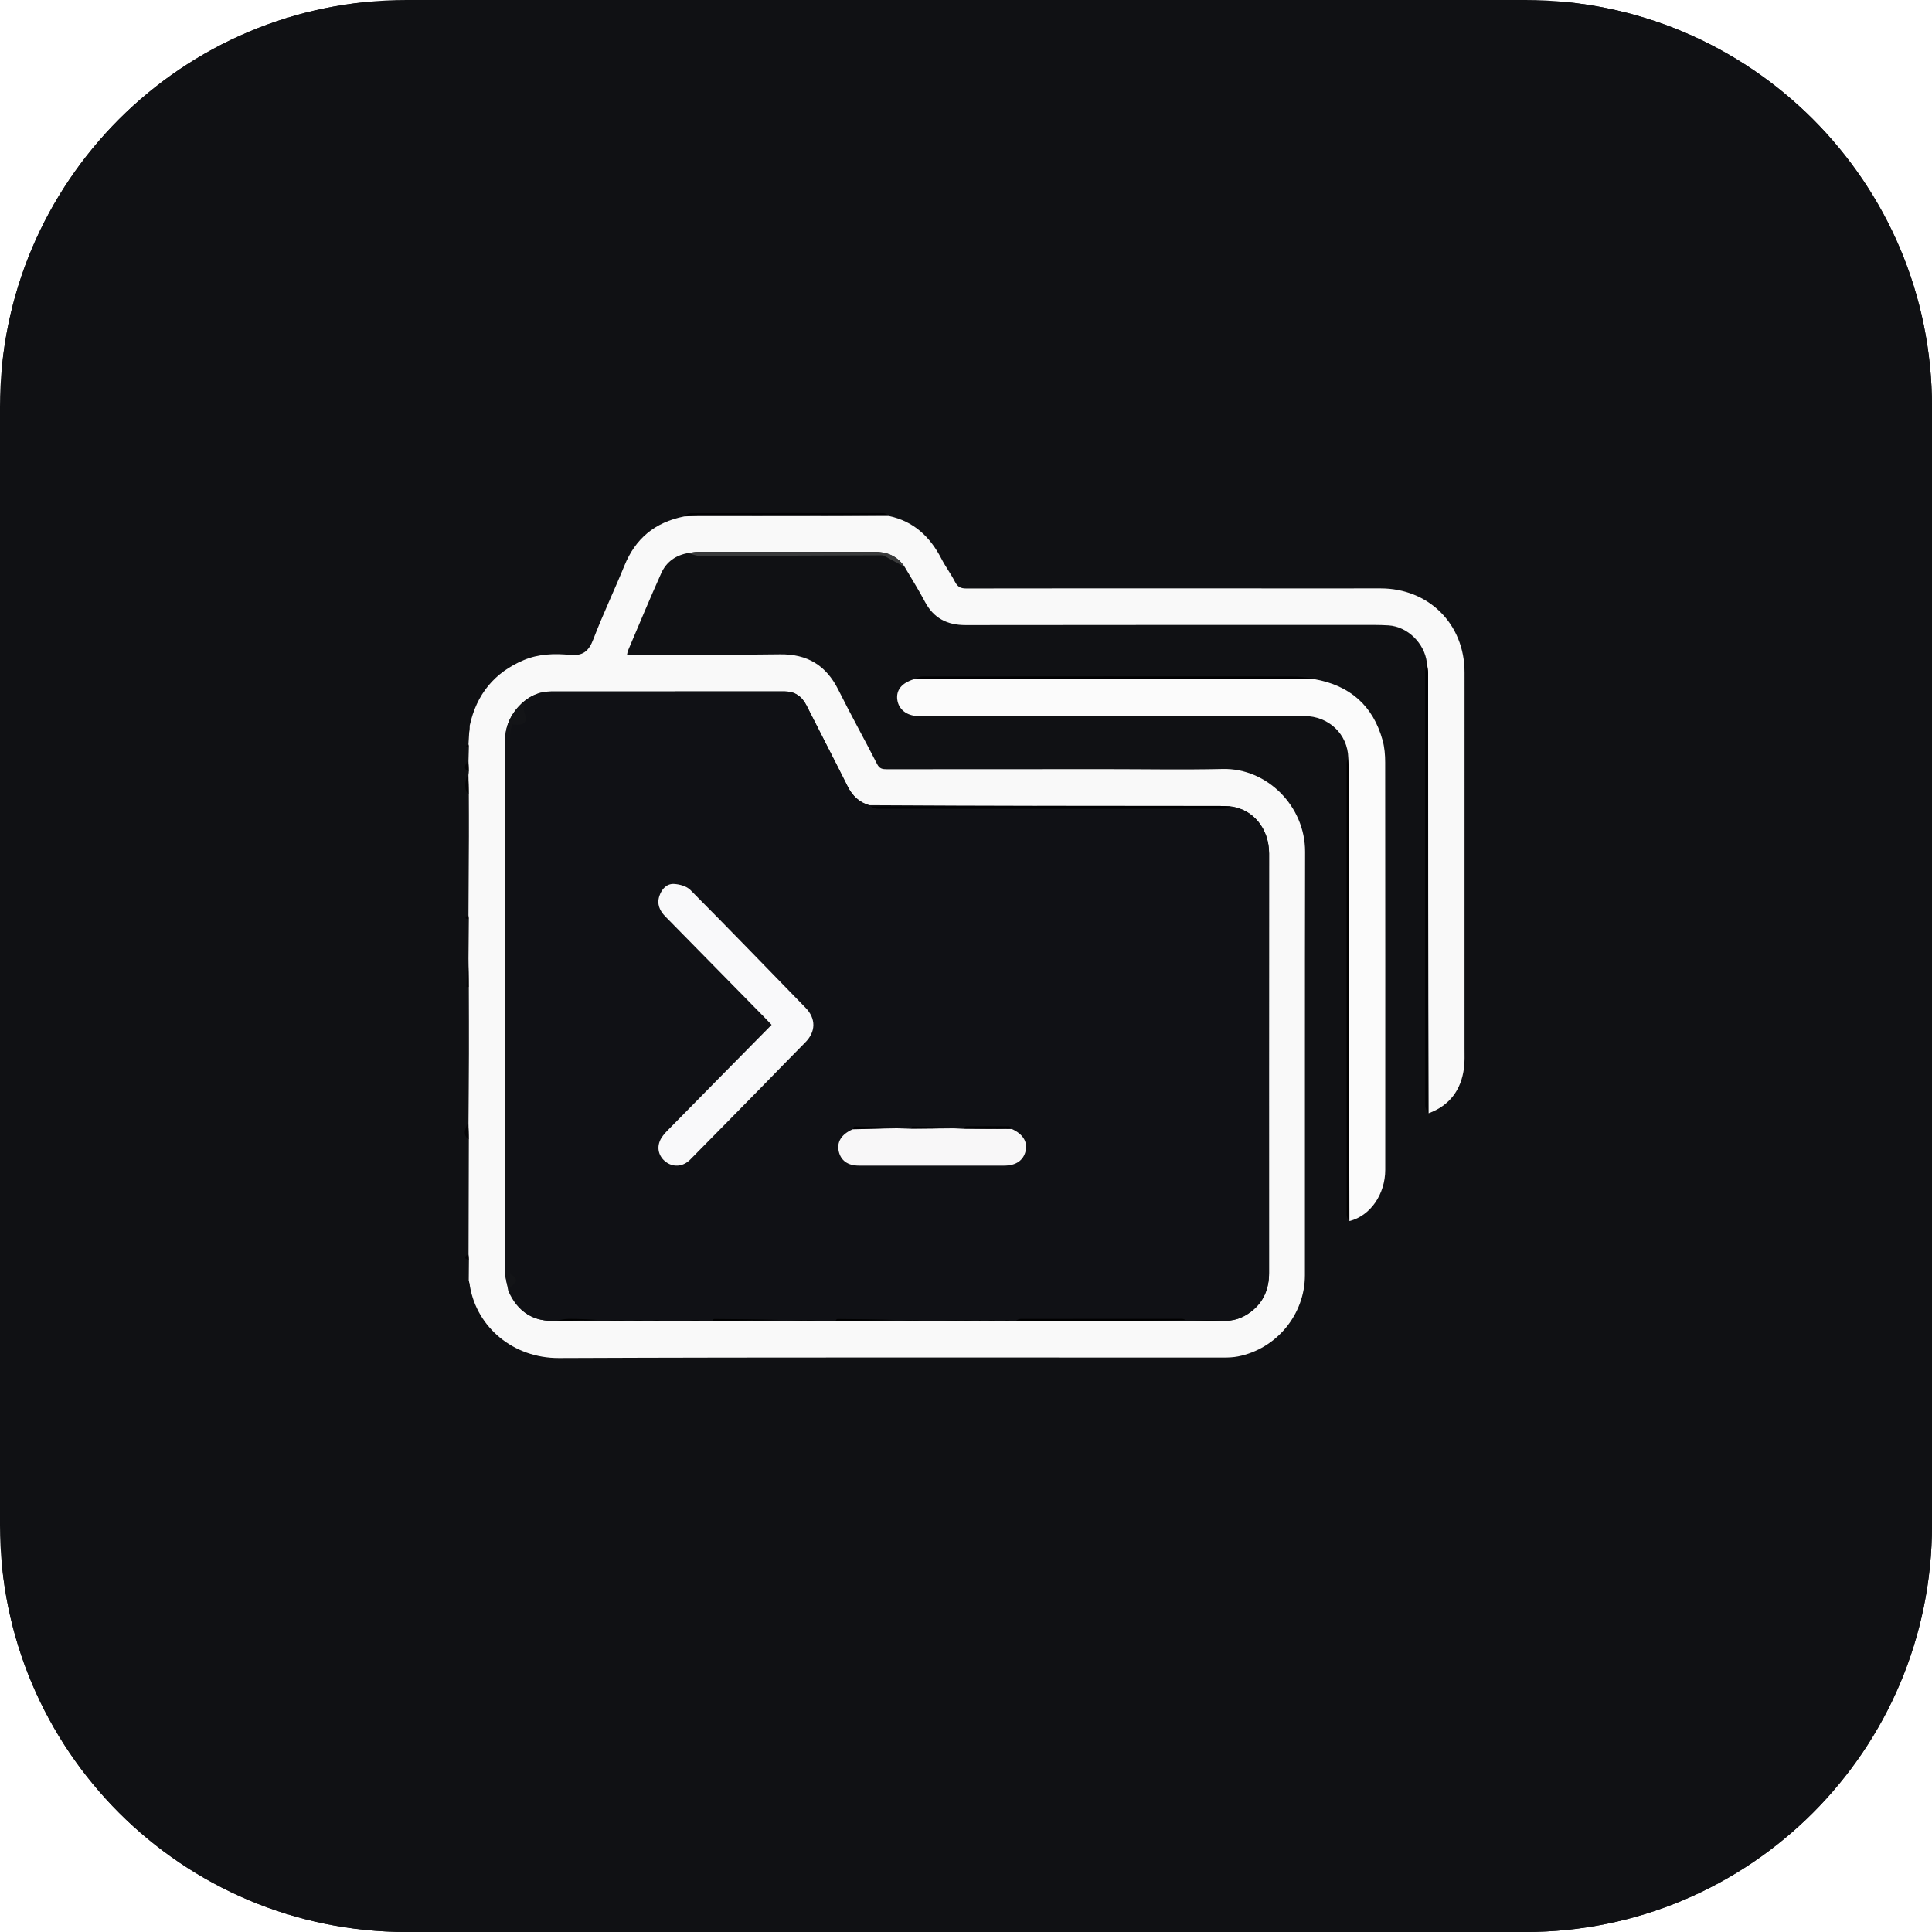
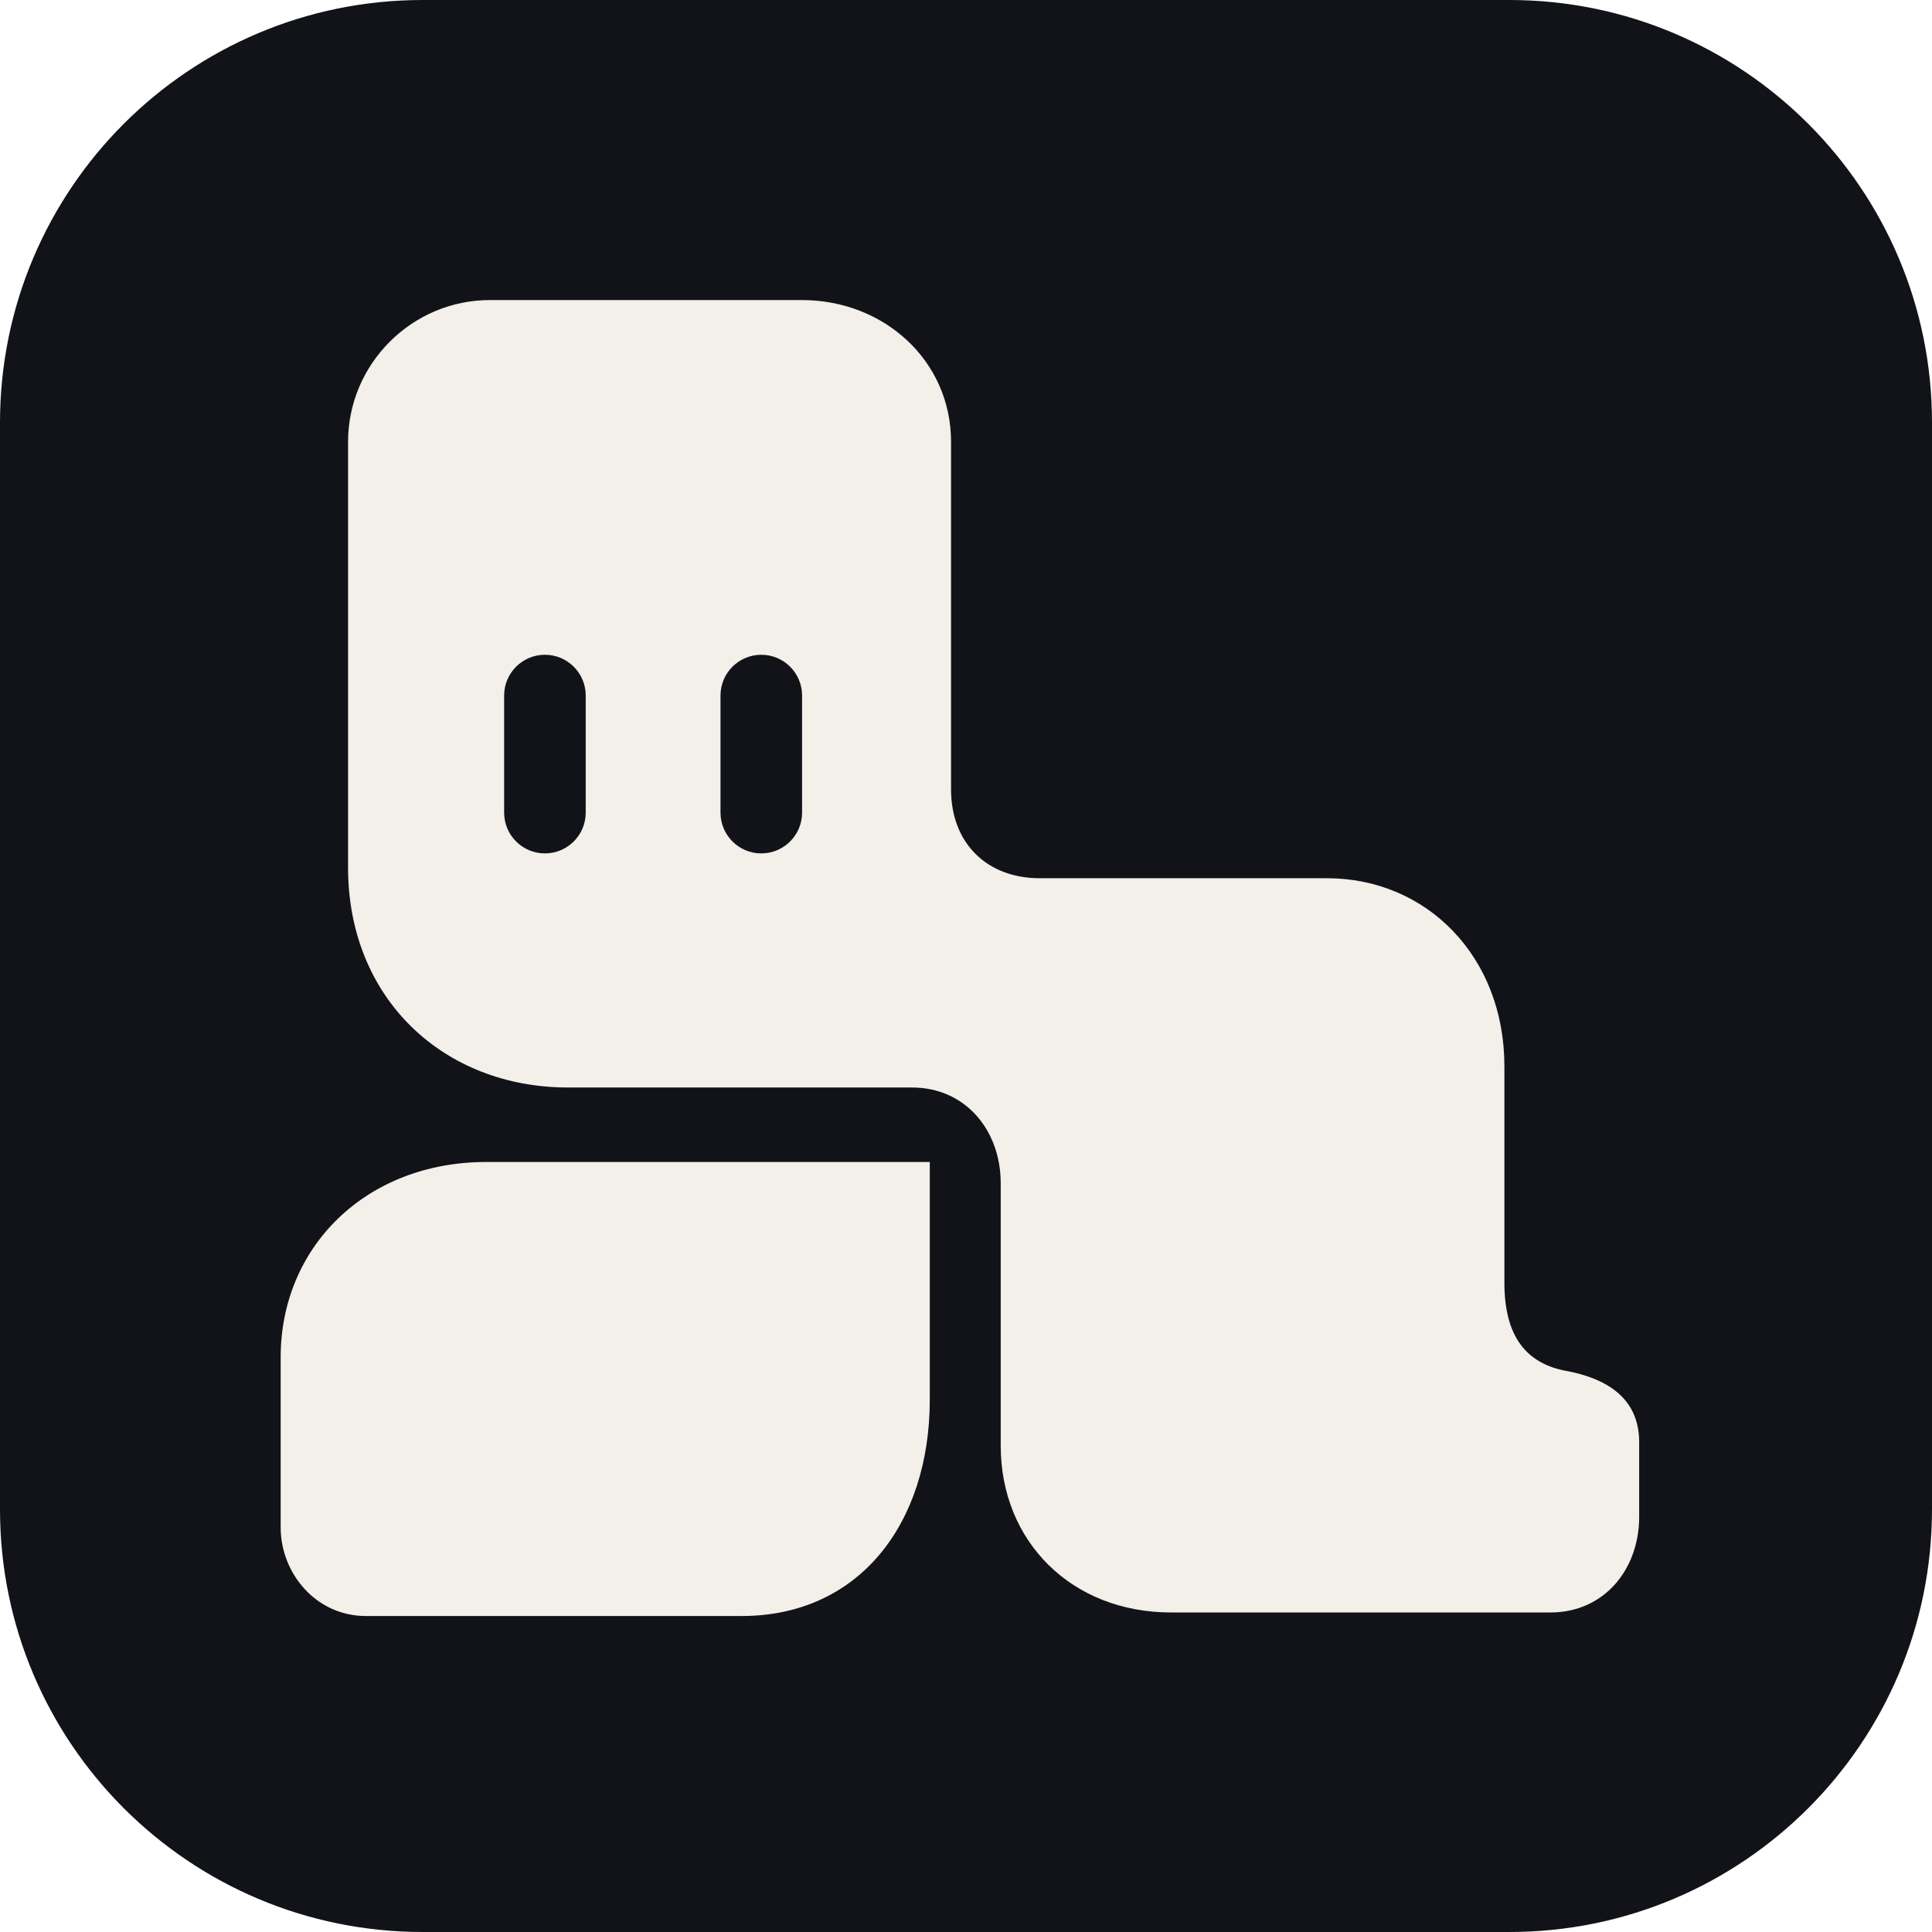
- <svg xmlns="http://www.w3.org/2000/svg" version="1.1" id="Layer_1" x="0px" y="0px" width="100%" viewBox="0 0 1254 1254" enable-background="new 0 0 1254 1254" xml:space="preserve">
-   <defs>
-     <clipPath id="tabs-dark-rounded">
-       <rect width="1254" height="1254" rx="264" ry="264" />
-     </clipPath>
-   </defs>
-   <rect width="1254" height="1254" rx="264" ry="264" fill="#101114" />
-   <g clip-path="url(#tabs-dark-rounded)">
-     <path fill="#101114" opacity="1" stroke="none" d=" M826,1255   C550.667,1255 275.833,1255 1,1255   C1,837 1,419 1,1   C419,1 837,1 1255,1   C1255,419 1255,837 1255,1255   C1112.167,1255 969.333,1255 826,1255  M852.745,440.035   C847.881,439.694 843.017,439.06 838.153,439.056   C758.389,438.996 678.625,439.004 598.862,439.083   C596.952,439.085 595.042,440.092 592.53,440.936   C585.154,443.278 581.523,448.057 582.416,454.248   C583.306,460.42 588.421,464.495 595.643,464.773   C596.474,464.805 597.308,464.789 598.141,464.789   C629.627,464.789 661.112,464.792 692.598,464.786   C743.908,464.775 795.218,464.736 846.528,464.757   C862.473,464.764 874.767,476.532 874.498,492.52   C874.339,493.657 874.042,494.793 874.042,495.93   C874.019,593.459 874.012,690.988 874.076,788.518   C874.077,789.976 874.962,791.434 876.127,793.138   C889.487,789.206 899.121,775.12 899.126,759.211   C899.155,671.09 899.168,582.969 899.075,494.848   C899.07,490.062 898.677,485.106 897.41,480.521   C891.148,457.856 876.051,444.799 852.745,440.035  M925.481,430.526   C925.322,432.495 925.026,434.463 925.025,436.432   C925,482.032 925.006,527.632 925.008,573.232   C925.009,621.329 924.991,669.426 925.092,717.522   C925.096,719.359 926.262,721.194 927.642,723.077   C940.986,717.517 948.409,707.392 950.231,693.205   C950.779,688.938 950.583,684.565 950.584,680.24   C950.608,598.959 950.643,517.678 950.601,436.396   C950.584,404.943 927.259,381.829 895.945,381.892   C865.298,381.954 834.651,381.9 804.004,381.894   C745.042,381.884 686.079,381.836 627.118,381.951   C623.433,381.959 621.494,380.82 619.833,377.578   C617.185,372.412 613.653,367.699 610.99,362.54   C603.653,348.33 593.029,338.337 576.777,334.146   C575.597,333.764 574.418,333.049 573.238,333.047   C531.463,332.991 489.688,332.983 447.913,333.084   C446.608,333.087 445.307,334.305 443.302,335.315   C424.877,339.037 412.396,349.681 405.296,367.115   C398.782,383.108 391.312,398.723 385.148,414.844   C382.195,422.568 378.5,425.883 369.841,425.052   C359.79,424.087 349.52,424.401 339.866,428.485   C320.818,436.542 309.267,450.768 304.092,471.162   C304.133,472.792 304.174,474.423 304.408,476.906   C304.302,478.934 304.196,480.963 303.474,483.062   C303.144,483.477 302.813,483.892 302.483,484.308   C303.018,484.541 303.554,484.775 304.343,485.878   C304.256,488.583 304.168,491.288 303.317,494.139   C301.641,496.635 300.469,499.077 304.308,501.653   C304.224,502.101 304.139,502.548 303.26,503.171   C301.116,507.399 301.513,513.749 304.32,516.912   C304.333,525.536 304.387,534.159 304.352,542.783   C304.282,559.853 304.164,576.924 303.385,594.089   C301.385,595.585 301.809,596.511 304.323,597.913   C304.242,605.94 304.161,613.966 303.276,622.164   C303.086,628.278 302.887,634.392 302.765,640.507   C302.762,640.665 303.614,640.839 304.324,641.912   C304.343,655.851 304.411,669.789 304.37,683.728   C304.326,698.816 304.179,713.905 303.284,729.159   C301.658,732.913 300.224,736.654 304.336,740.913   C304.263,765.271 304.19,789.63 303.4,814.098   C301.257,815.843 301.243,817.195 304.383,818.904   C304.34,822.914 304.297,826.925 303.612,831.379   C304.016,832.609 304.42,833.839 305.142,835.673   C309.617,861.554 333.196,881.595 362.799,881.471   C506.581,880.867 650.367,881.194 794.152,881.154   C797.3,881.153 800.511,881.029 803.587,880.422   C828.537,875.497 846.965,853.194 846.981,827.749   C847.038,736.113 846.891,644.477 847.097,552.843   C847.164,523.3 822.4,498.46 793.609,499.123   C768.131,499.71 742.629,499.221 717.137,499.223   C669.987,499.227 622.836,499.228 575.685,499.289   C572.866,499.293 570.887,499.031 569.337,495.994   C561.087,479.834 552.248,463.971 544.15,447.738   C536.236,431.874 524.009,424.424 506.165,424.698   C476.016,425.16 445.854,424.867 415.698,424.892   C412.927,424.894 410.155,424.892 406.993,424.892   C407.296,423.553 407.343,422.92 407.578,422.368   C414.75,405.546 421.722,388.633 429.229,371.961   C432.556,364.573 438.813,360.205 447.551,359.415   C449.792,359.906 452.034,360.828 454.274,360.824   C493.498,360.754 532.722,360.568 571.946,360.422   C572.562,360.42 573.264,360.45 573.781,360.731   C578.194,363.122 582.574,365.575 587.472,368.481   C591.768,375.797 596.351,382.962 600.292,390.464   C605.966,401.264 614.769,405.739 626.737,405.722   C711.896,405.604 797.055,405.634 882.214,405.635   C888.545,405.635 894.893,405.509 901.204,405.908   C913.584,406.69 924.577,417.477 925.481,430.526  z" />
-     <path fill="#F9F9F9" opacity="1" stroke="none" d=" M304.253,830.935   C304.297,826.925 304.34,822.914 304.364,818.064   C304.268,816.146 304.193,815.068 304.117,813.989   C304.19,789.63 304.263,765.271 304.313,740.011   C304.219,735.738 304.148,732.365 304.077,728.993   C304.179,713.905 304.326,698.816 304.37,683.728   C304.411,669.789 304.343,655.851 304.301,641.001   C304.212,634.057 304.146,628.025 304.079,621.993   C304.161,613.966 304.242,605.94 304.303,597.091   C304.21,595.51 304.138,594.752 304.066,593.994   C304.164,576.924 304.282,559.853 304.352,542.783   C304.387,534.159 304.333,525.536 304.299,516.006   C304.204,511.065 304.129,507.03 304.055,502.995   C304.139,502.548 304.224,502.101 304.294,500.902   C304.213,498.097 304.147,496.045 304.081,493.992   C304.168,491.288 304.256,488.583 304.323,485.112   C304.232,483.895 304.161,483.444 304.089,482.992   C304.196,480.963 304.302,478.934 304.495,476.082   C304.687,473.811 304.792,472.364 304.898,470.917   C309.267,450.768 320.818,436.542 339.866,428.485   C349.52,424.401 359.79,424.087 369.841,425.052   C378.5,425.883 382.195,422.568 385.148,414.844   C391.312,398.723 398.782,383.108 405.296,367.115   C412.396,349.681 424.877,339.037 444.068,335.199   C447.823,334.993 450.813,334.824 453.802,334.825   C494.865,334.842 535.929,334.882 576.992,334.917   C593.029,338.337 603.653,348.33 610.99,362.54   C613.653,367.699 617.185,372.412 619.833,377.578   C621.494,380.82 623.433,381.959 627.118,381.951   C686.079,381.836 745.042,381.884 804.004,381.894   C834.651,381.9 865.298,381.954 895.945,381.892   C927.259,381.829 950.584,404.943 950.601,436.396   C950.643,517.678 950.608,598.959 950.584,680.24   C950.583,684.565 950.779,688.938 950.231,693.205   C948.409,707.392 940.986,717.517 927.285,722.583   C926.946,627.169 926.971,532.249 926.947,437.328   C926.946,434.876 926.408,432.423 926.12,429.971   C924.577,417.477 913.584,406.69 901.204,405.908   C894.893,405.509 888.545,405.635 882.214,405.635   C797.055,405.634 711.896,405.604 626.737,405.722   C614.769,405.739 605.966,401.264 600.292,390.464   C596.351,382.962 591.768,375.797 587.164,367.911   C582.143,360.605 575.509,358.151 567.494,358.167   C529.276,358.24 491.057,358.18 452.838,358.216   C450.885,358.218 448.932,358.669 446.979,358.911   C438.813,360.205 432.556,364.573 429.229,371.961   C421.722,388.633 414.75,405.546 407.578,422.368   C407.343,422.92 407.296,423.553 406.993,424.892   C410.155,424.892 412.927,424.894 415.698,424.892   C445.854,424.867 476.016,425.16 506.165,424.698   C524.009,424.424 536.236,431.874 544.15,447.738   C552.248,463.971 561.087,479.834 569.337,495.994   C570.887,499.031 572.866,499.293 575.685,499.289   C622.836,499.228 669.987,499.227 717.137,499.223   C742.629,499.221 768.131,499.71 793.609,499.123   C822.4,498.46 847.164,523.3 847.097,552.843   C846.891,644.477 847.038,736.113 846.981,827.749   C846.965,853.194 828.537,875.497 803.587,880.422   C800.511,881.029 797.3,881.153 794.152,881.154   C650.367,881.194 506.581,880.867 362.799,881.471   C333.196,881.595 309.617,861.554 305.034,834.95   C304.702,833.13 304.478,832.032 304.253,830.935  M339.299,455.84   C332.121,462.481 327.899,470.47 327.899,480.457   C327.909,595.778 327.887,711.099 327.985,826.419   C327.988,829.963 329.199,833.505 329.884,837.773   C335.769,851.584 346.747,858.395 361.904,857.27   C370.61,857.205 379.317,857.139 388.848,857.326   C390.559,857.241 392.27,857.157 394.892,857.276   C398.936,857.207 402.979,857.139 407.742,857.321   C408.488,857.238 409.235,857.155 410.857,857.274   C413.247,857.212 415.638,857.15 418.825,857.348   C420.208,857.266 421.59,857.183 423.82,857.312   C425.557,857.239 427.293,857.166 429.932,857.35   C435.613,857.264 441.294,857.177 447.851,857.302   C450.243,857.231 452.636,857.16 455.869,857.343   C457.907,857.254 459.944,857.164 462.902,857.277   C477.608,857.206 492.314,857.134 507.846,857.311   C509.558,857.23 511.27,857.15 513.902,857.274   C519.609,857.207 525.316,857.14 531.907,857.323   C535.264,857.243 538.621,857.163 542.898,857.294   C555.942,857.227 568.986,857.16 582.664,857.344   C583.102,857.258 583.54,857.172 584.894,857.29   C589.604,857.218 594.314,857.146 599.912,857.326   C603.601,857.244 607.29,857.163 611.9,857.289   C618.94,857.216 625.981,857.143 633.66,857.317   C634.102,857.235 634.543,857.153 635.653,857.271   C636.109,857.205 636.564,857.138 637.789,857.323   C638.853,857.238 639.918,857.154 641.806,857.272   C643.211,857.204 644.616,857.135 646.846,857.316   C648.558,857.235 650.27,857.153 652.729,857.275   C653.493,857.208 654.258,857.14 655.79,857.324   C656.854,857.239 657.918,857.155 659.903,857.272   C679.341,857.286 698.779,857.332 718.217,857.302   C735.488,857.276 752.758,857.164 770.792,857.35   C771.853,857.265 772.914,857.18 774.895,857.307   C780.94,857.238 786.986,857.168 793.882,857.356   C800.675,857.683 806.64,855.449 811.973,851.392   C820.308,845.049 823.706,836.378 823.706,826.149   C823.703,783.867 823.685,741.584 823.692,699.302   C823.7,650.86 823.763,602.419 823.728,553.977   C823.716,537.836 813.314,525.166 798.345,523.292   C796.182,523.239 794.019,523.141 791.856,523.14   C716.239,523.106 640.623,523.082 564.421,522.619   C557.703,520.819 553.24,516.569 550.141,510.375   C541.351,492.806 532.29,475.373 523.439,457.833   C520.434,451.879 515.799,448.757 509.149,448.757   C458.671,448.755 408.193,448.757 357.716,448.809   C351.001,448.815 345.03,451.073 339.299,455.84  z" />
-     <path fill="#FBFBFB" opacity="1" stroke="none" d=" M875.137,491.963   C874.767,476.532 862.473,464.764 846.528,464.757   C795.218,464.736 743.908,464.775 692.598,464.786   C661.112,464.792 629.627,464.789 598.141,464.789   C597.308,464.789 596.474,464.805 595.643,464.773   C588.421,464.495 583.306,460.42 582.416,454.248   C581.523,448.057 585.154,443.278 593.283,440.836   C597.87,440.732 601.702,440.722 605.535,440.723   C688.018,440.743 770.501,440.764 852.984,440.785   C876.051,444.799 891.148,457.856 897.41,480.521   C898.677,485.106 899.07,490.062 899.075,494.848   C899.168,582.969 899.155,671.09 899.126,759.211   C899.121,775.12 889.487,789.206 875.864,792.56   C875.589,696.287 875.581,600.592 875.544,504.897   C875.543,500.586 875.279,496.275 875.137,491.963  z" />
-     <path fill="#010204" opacity="1" stroke="none" d=" M925.801,430.248   C926.408,432.423 926.946,434.876 926.947,437.328   C926.971,532.249 926.946,627.169 926.907,722.56   C926.262,721.194 925.096,719.359 925.092,717.522   C924.991,669.426 925.009,621.329 925.008,573.232   C925.006,527.632 925,482.032 925.025,436.432   C925.026,434.463 925.322,432.495 925.801,430.248  z" />
-     <path fill="#010103" opacity="1" stroke="none" d=" M852.865,440.41   C770.501,440.764 688.018,440.743 605.535,440.723   C601.702,440.722 597.87,440.732 593.585,440.683   C595.042,440.092 596.952,439.085 598.862,439.083   C678.625,439.004 758.389,438.996 838.153,439.056   C843.017,439.06 847.881,439.694 852.865,440.41  z" />
-     <path fill="#393A3B" opacity="1" stroke="none" d=" M447.265,359.163   C448.932,358.669 450.885,358.218 452.838,358.216   C491.057,358.18 529.276,358.24 567.494,358.167   C575.509,358.151 582.143,360.605 586.91,367.675   C582.574,365.575 578.194,363.122 573.781,360.731   C573.264,360.45 572.562,360.42 571.946,360.422   C532.722,360.568 493.498,360.754 454.274,360.824   C452.034,360.828 449.792,359.906 447.265,359.163  z" />
-     <path fill="#000000" opacity="1" stroke="none" d=" M874.818,492.242   C875.279,496.275 875.543,500.586 875.544,504.897   C875.581,600.592 875.589,696.287 875.518,792.437   C874.962,791.434 874.077,789.976 874.076,788.518   C874.012,690.988 874.019,593.459 874.042,495.93   C874.042,494.793 874.339,493.657 874.818,492.242  z" />
-     <path fill="#010103" opacity="1" stroke="none" d=" M576.884,334.531   C535.929,334.882 494.865,334.842 453.802,334.825   C450.813,334.824 447.823,334.993 444.419,335.02   C445.307,334.305 446.608,333.087 447.913,333.084   C489.688,332.983 531.463,332.991 573.238,333.047   C574.418,333.049 575.597,333.764 576.884,334.531  z" />
-     <path fill="#040406" opacity="1" stroke="none" d=" M303.677,622.078   C304.146,628.025 304.212,634.057 304.173,640.548   C303.614,640.839 302.762,640.665 302.765,640.507   C302.887,634.392 303.086,628.278 303.677,622.078  z" />
-     <path fill="#040406" opacity="1" stroke="none" d=" M303.658,503.083   C304.129,507.03 304.204,511.065 304.171,515.553   C301.513,513.749 301.116,507.399 303.658,503.083  z" />
-     <path fill="#040406" opacity="1" stroke="none" d=" M303.68,729.076   C304.148,732.365 304.219,735.738 304.184,739.559   C300.224,736.654 301.658,732.913 303.68,729.076  z" />
-     <path fill="#040406" opacity="1" stroke="none" d=" M303.699,494.066   C304.147,496.045 304.213,498.097 304.169,500.578   C300.469,499.077 301.641,496.635 303.699,494.066  z" />
-     <path fill="#040406" opacity="1" stroke="none" d=" M303.758,814.044   C304.193,815.068 304.268,816.146 304.234,817.618   C301.243,817.195 301.257,815.843 303.758,814.044  z" />
-     <path fill="#040406" opacity="1" stroke="none" d=" M303.725,594.042   C304.138,594.752 304.21,595.51 304.176,596.637   C301.809,596.511 301.385,595.585 303.725,594.042  z" />
-     <path fill="#040406" opacity="1" stroke="none" d=" M304.495,471.039   C304.792,472.364 304.687,473.811 304.398,475.655   C304.174,474.423 304.133,472.792 304.495,471.039  z" />
-     <path fill="#040406" opacity="1" stroke="none" d=" M303.933,831.157   C304.478,832.032 304.702,833.13 304.875,834.648   C304.42,833.839 304.016,832.609 303.933,831.157  z" />
-     <path fill="#040406" opacity="1" stroke="none" d=" M303.781,483.027   C304.161,483.444 304.232,483.895 304.196,484.678   C303.554,484.775 303.018,484.541 302.483,484.308   C302.813,483.892 303.144,483.477 303.781,483.027  z" />
-     <path fill="#101115" opacity="1" stroke="none" d=" M422.973,857.1   C421.59,857.183 420.208,857.266 418.169,856.918   C415.003,856.682 412.492,856.876 409.982,857.071   C409.235,857.155 408.488,857.238 407.101,856.889   C402.301,856.662 398.141,856.867 393.981,857.073   C392.27,857.157 390.559,857.241 388.15,856.89   C381.337,856.305 375.22,856.032 369.105,856.066   C366.396,856.081 363.69,856.715 360.983,857.068   C346.747,858.395 335.769,851.584 330.223,837.349   C331.99,833.831 338.94,831.358 331.574,827.195   C330.891,826.809 331.022,824.722 331.022,823.424   C331,708.012 330.993,592.599 331.056,477.187   C331.057,474.842 331.873,472.498 332.306,470.171   C333.533,470.253 334.017,470.273 334.499,470.319   C340.722,470.913 342.584,468.288 340.453,462.658   C339.643,460.52 340.073,457.913 339.938,455.52   C345.03,451.073 351.001,448.815 357.716,448.809   C408.193,448.757 458.671,448.755 509.149,448.757   C515.799,448.757 520.434,451.879 523.439,457.833   C532.29,475.373 541.351,492.806 550.141,510.375   C553.24,516.569 557.703,520.819 564.819,523.226   C566.725,524.219 568.233,524.943 569.742,524.944   C644.53,524.997 719.318,524.997 794.107,524.931   C795.775,524.929 797.443,524.102 799.11,523.66   C813.314,525.166 823.716,537.836 823.728,553.977   C823.763,602.419 823.7,650.86 823.692,699.302   C823.685,741.584 823.703,783.867 823.706,826.149   C823.706,836.378 820.308,845.049 811.973,851.392   C806.64,855.449 800.675,857.683 793.175,856.912   C786.304,856.678 780.139,856.886 773.975,857.095   C772.914,857.18 771.853,857.265 770.127,856.907   C768.656,856.313 767.85,856.032 767.043,856.032   C732.24,856.009 697.436,856 662.632,856.055   C661.415,856.056 660.199,856.717 658.983,857.07   C657.918,857.155 656.854,857.239 655.226,856.935   C653.769,856.721 652.876,856.897 651.983,857.072   C650.27,857.153 648.558,857.235 646.209,856.909   C644.042,856.692 642.512,856.881 640.983,857.07   C639.918,857.154 638.853,857.238 637.259,856.96   C636.147,856.756 635.566,856.913 634.984,857.071   C634.543,857.153 634.102,857.235 633.056,856.884   C625.294,856.661 618.137,856.871 610.979,857.081   C607.29,857.163 603.601,857.244 599.184,856.891   C593.631,856.666 588.804,856.876 583.978,857.085   C583.54,857.172 583.102,857.258 582.064,856.905   C568.851,856.338 556.237,856.197 543.622,856.125   C543.076,856.122 542.527,856.749 541.979,857.083   C538.621,857.163 535.264,857.243 531.18,856.889   C524.63,856.659 518.806,856.864 512.983,857.069   C511.27,857.15 509.558,857.23 507.146,856.879   C492.174,856.325 477.902,856.191 463.629,856.123   C463.081,856.12 462.53,856.743 461.981,857.074   C459.944,857.164 457.907,857.254 455.191,856.915   C452.001,856.689 449.488,856.89 446.976,857.091   C441.294,857.177 435.613,857.264 429.243,856.929   C426.694,856.704 424.834,856.902 422.973,857.1  M656.56,731.957   C656.007,731.659 655.455,731.105 654.899,731.101   C645.708,731.036 636.516,731.006 627.325,731.087   C626.507,731.094 625.696,731.923 624.097,732.669   C622.438,732.566 620.78,732.463 618.603,731.651   C609.866,731.483 601.13,731.294 592.393,731.197   C591.897,731.192 591.392,731.944 590.054,732.645   C587.406,732.54 584.758,732.436 581.588,731.63   C572.646,731.459 563.703,731.259 554.76,731.189   C554.246,731.185 553.724,732.24 552.707,733.205   C546.009,736.294 543.053,741.317 544.404,747.308   C545.742,753.241 550.259,756.555 557.404,756.564   C588.861,756.599 620.318,756.585 651.775,756.568   C659.422,756.564 664.268,753.217 665.708,747.06   C667.097,741.119 663.938,736.061 656.56,731.957  M493.696,706.198   C503.359,696.316 512.974,686.386 522.702,676.569   C529.583,669.625 529.737,661.149 522.857,654.082   C497.997,628.547 473.22,602.928 448.1,577.649   C445.649,575.182 441.104,573.928 437.448,573.743   C432.746,573.506 429.561,576.979 428.034,581.392   C426.193,586.711 428.087,591.056 431.906,594.93   C453.421,616.751 474.878,638.629 496.349,660.493   C497.807,661.977 499.223,663.501 500.825,665.18   C478.027,688.297 455.671,710.919 433.4,733.624   C431.347,735.716 429.235,738.108 428.203,740.77   C426.081,746.239 428.237,751.672 432.973,754.705   C437.718,757.744 443.583,757.098 447.997,752.643   C463.118,737.382 478.139,722.021 493.696,706.198  z" />
-     <path fill="#131417" opacity="1" stroke="none" d=" M339.619,455.68   C340.073,457.913 339.643,460.52 340.453,462.658   C342.584,468.288 340.722,470.913 334.499,470.319   C334.017,470.273 333.533,470.253 332.306,470.171   C331.873,472.498 331.057,474.842 331.056,477.187   C330.993,592.599 331,708.012 331.022,823.424   C331.022,824.722 330.891,826.809 331.574,827.195   C338.94,831.358 331.99,833.831 330.204,836.986   C329.199,833.505 327.988,829.963 327.985,826.419   C327.887,711.099 327.909,595.778 327.899,480.457   C327.899,470.47 332.121,462.481 339.619,455.68  z" />
-     <path fill="#000002" opacity="1" stroke="none" d=" M798.727,523.476   C797.443,524.102 795.775,524.929 794.107,524.931   C719.318,524.997 644.53,524.997 569.742,524.944   C568.233,524.943 566.725,524.219 565.112,523.444   C640.623,523.082 716.239,523.106 791.856,523.14   C794.019,523.141 796.182,523.239 798.727,523.476  z" />
-     <path fill="#000000" opacity="1" stroke="none" d=" M659.443,857.171   C660.199,856.717 661.415,856.056 662.632,856.055   C697.436,856 732.24,856.009 767.043,856.032   C767.85,856.032 768.656,856.313 769.746,856.777   C752.758,857.164 735.488,857.276 718.217,857.302   C698.779,857.332 679.341,857.286 659.443,857.171  z" />
-     <path fill="#000000" opacity="1" stroke="none" d=" M462.441,857.176   C462.53,856.743 463.081,856.12 463.629,856.123   C477.902,856.191 492.174,856.325 506.733,856.755   C492.314,857.134 477.608,857.206 462.441,857.176  z" />
-     <path fill="#000000" opacity="1" stroke="none" d=" M542.438,857.189   C542.527,856.749 543.076,856.122 543.622,856.125   C556.237,856.197 568.851,856.338 581.747,856.78   C568.986,857.16 555.942,857.227 542.438,857.189  z" />
-     <path fill="#000000" opacity="1" stroke="none" d=" M361.443,857.169   C363.69,856.715 366.396,856.081 369.105,856.066   C375.22,856.032 381.337,856.305 387.738,856.763   C379.317,857.139 370.61,857.205 361.443,857.169  z" />
-     <path fill="#000000" opacity="1" stroke="none" d=" M611.44,857.185   C618.137,856.871 625.294,856.661 632.736,856.761   C625.981,857.143 618.94,857.216 611.44,857.185  z" />
-     <path fill="#000000" opacity="1" stroke="none" d=" M774.435,857.201   C780.139,856.886 786.304,856.678 792.75,856.784   C786.986,857.168 780.94,857.238 774.435,857.201  z" />
-     <path fill="#000000" opacity="1" stroke="none" d=" M513.442,857.171   C518.806,856.864 524.63,856.659 530.738,856.764   C525.316,857.14 519.609,857.207 513.442,857.171  z" />
-     <path fill="#000000" opacity="1" stroke="none" d=" M584.436,857.188   C588.804,856.876 593.631,856.666 598.74,856.765   C594.314,857.146 589.604,857.218 584.436,857.188  z" />
-     <path fill="#000000" opacity="1" stroke="none" d=" M394.437,857.174   C398.141,856.867 402.301,856.662 406.742,856.764   C402.979,857.139 398.936,857.207 394.437,857.174  z" />
-     <path fill="#000000" opacity="1" stroke="none" d=" M410.419,857.173   C412.492,856.876 415.003,856.682 417.771,856.787   C415.638,857.15 413.247,857.212 410.419,857.173  z" />
-     <path fill="#000000" opacity="1" stroke="none" d=" M447.413,857.196   C449.488,856.89 452.001,856.689 454.771,856.788   C452.636,857.16 450.243,857.231 447.413,857.196  z" />
-     <path fill="#000000" opacity="1" stroke="none" d=" M423.397,857.206   C424.834,856.902 426.694,856.704 428.792,856.8   C427.293,857.166 425.557,857.239 423.397,857.206  z" />
-     <path fill="#000000" opacity="1" stroke="none" d=" M641.394,857.171   C642.512,856.881 644.042,856.692 645.796,856.785   C644.616,857.135 643.211,857.204 641.394,857.171  z" />
-     <path fill="#000000" opacity="1" stroke="none" d=" M652.356,857.173   C652.876,856.897 653.769,856.721 654.842,856.809   C654.258,857.14 653.493,857.208 652.356,857.173  z" />
-     <path fill="#000000" opacity="1" stroke="none" d=" M635.318,857.171   C635.566,856.913 636.147,856.756 636.875,856.835   C636.564,857.138 636.109,857.205 635.318,857.171  z" />
-     <path fill="#F9F9FA" opacity="1" stroke="none" d=" M493.447,706.448   C478.139,722.021 463.118,737.382 447.997,752.643   C443.583,757.098 437.718,757.744 432.973,754.705   C428.237,751.672 426.081,746.239 428.203,740.77   C429.235,738.108 431.347,735.716 433.4,733.624   C455.671,710.919 478.027,688.297 500.825,665.18   C499.223,663.501 497.807,661.977 496.349,660.493   C474.878,638.629 453.421,616.751 431.906,594.93   C428.087,591.056 426.193,586.711 428.034,581.392   C429.561,576.979 432.746,573.506 437.448,573.743   C441.104,573.928 445.649,575.182 448.1,577.649   C473.22,602.928 497.997,628.547 522.857,654.082   C529.737,661.149 529.583,669.625 522.702,676.569   C512.974,686.386 503.359,696.316 493.447,706.448  z" />
-     <path fill="#F8F7F8" opacity="1" stroke="none" d=" M582.109,732.331   C584.758,732.436 587.406,732.54 590.934,732.625   C600.916,732.523 610.019,732.441 619.121,732.359   C620.78,732.463 622.438,732.566 624.952,732.648   C636.14,732.687 646.473,732.746 656.806,732.805   C663.938,736.061 667.097,741.119 665.708,747.06   C664.268,753.217 659.422,756.564 651.775,756.568   C620.318,756.585 588.861,756.599 557.404,756.564   C550.259,756.555 545.742,753.241 544.404,747.308   C543.053,741.317 546.009,736.294 553.411,733.004   C563.447,732.646 572.778,732.489 582.109,732.331  z" />
-     <path fill="#000002" opacity="1" stroke="none" d=" M656.683,732.381   C646.473,732.746 636.14,732.687 625.344,732.499   C625.696,731.923 626.507,731.094 627.325,731.087   C636.516,731.006 645.708,731.036 654.899,731.101   C655.455,731.105 656.007,731.659 656.683,732.381  z" />
-     <path fill="#000002" opacity="1" stroke="none" d=" M581.849,731.98   C572.778,732.489 563.447,732.646 553.661,732.803   C553.724,732.24 554.246,731.185 554.76,731.189   C563.703,731.259 572.646,731.459 581.849,731.98  z" />
-     <path fill="#000002" opacity="1" stroke="none" d=" M618.862,732.005   C610.019,732.441 600.916,732.523 591.352,732.474   C591.392,731.944 591.897,731.192 592.393,731.197   C601.13,731.294 609.866,731.483 618.862,732.005  z" />
+ <svg xmlns="http://www.w3.org/2000/svg" width="1024" height="1024" viewBox="0 0 1024 1024">
+   <rect width="1024" height="1024" rx="224" fill="#111318" />
+   <g transform="translate(145 144) scale(1.88)">
+     <path fill="#F3EFE9" fill-rule="evenodd" d="M 61 8 C 39 8 21 26 21 48 L 21 168 C 21 205 48 230 83 230 L 180 230 C 195 230 205 242 205 257 L 205 331 C 205 358 225 378 253 378 L 360 378 C 375 378 385 366 385 351 L 385 330 C 385 317 375 312 365 310 C 353 308 347 300 347 285 L 347 224 C 347 193 325 171 297 171 L 216 171 C 201 171 191 161 191 146 L 191 48 C 191 25 172 8 149 8 Z M 76.5 108 C 70.15 108 65 113.15 65 119.5 L 65 152.5 C 65 158.85 70.15 164 76.5 164 C 82.85 164 88 158.85 88 152.5 L 88 119.5 C 88 113.15 82.85 108 76.5 108 Z M 137.5 108 C 131.15 108 126 113.15 126 119.5 L 126 152.5 C 126 158.85 131.15 164 137.5 164 C 143.85 164 149 158.85 149 152.5 L 149 119.5 C 149 113.15 143.85 108 137.5 108 Z" />
+     <path fill="#F3EFE9" d="M 60 251 L 185 251 L 185 318 C 185 353 165 379 132 379 L 26 379 C 12 379 2 367 2 354 L 2 306 C 2 275 26 251 60 251 Z" />
  </g>
</svg>
